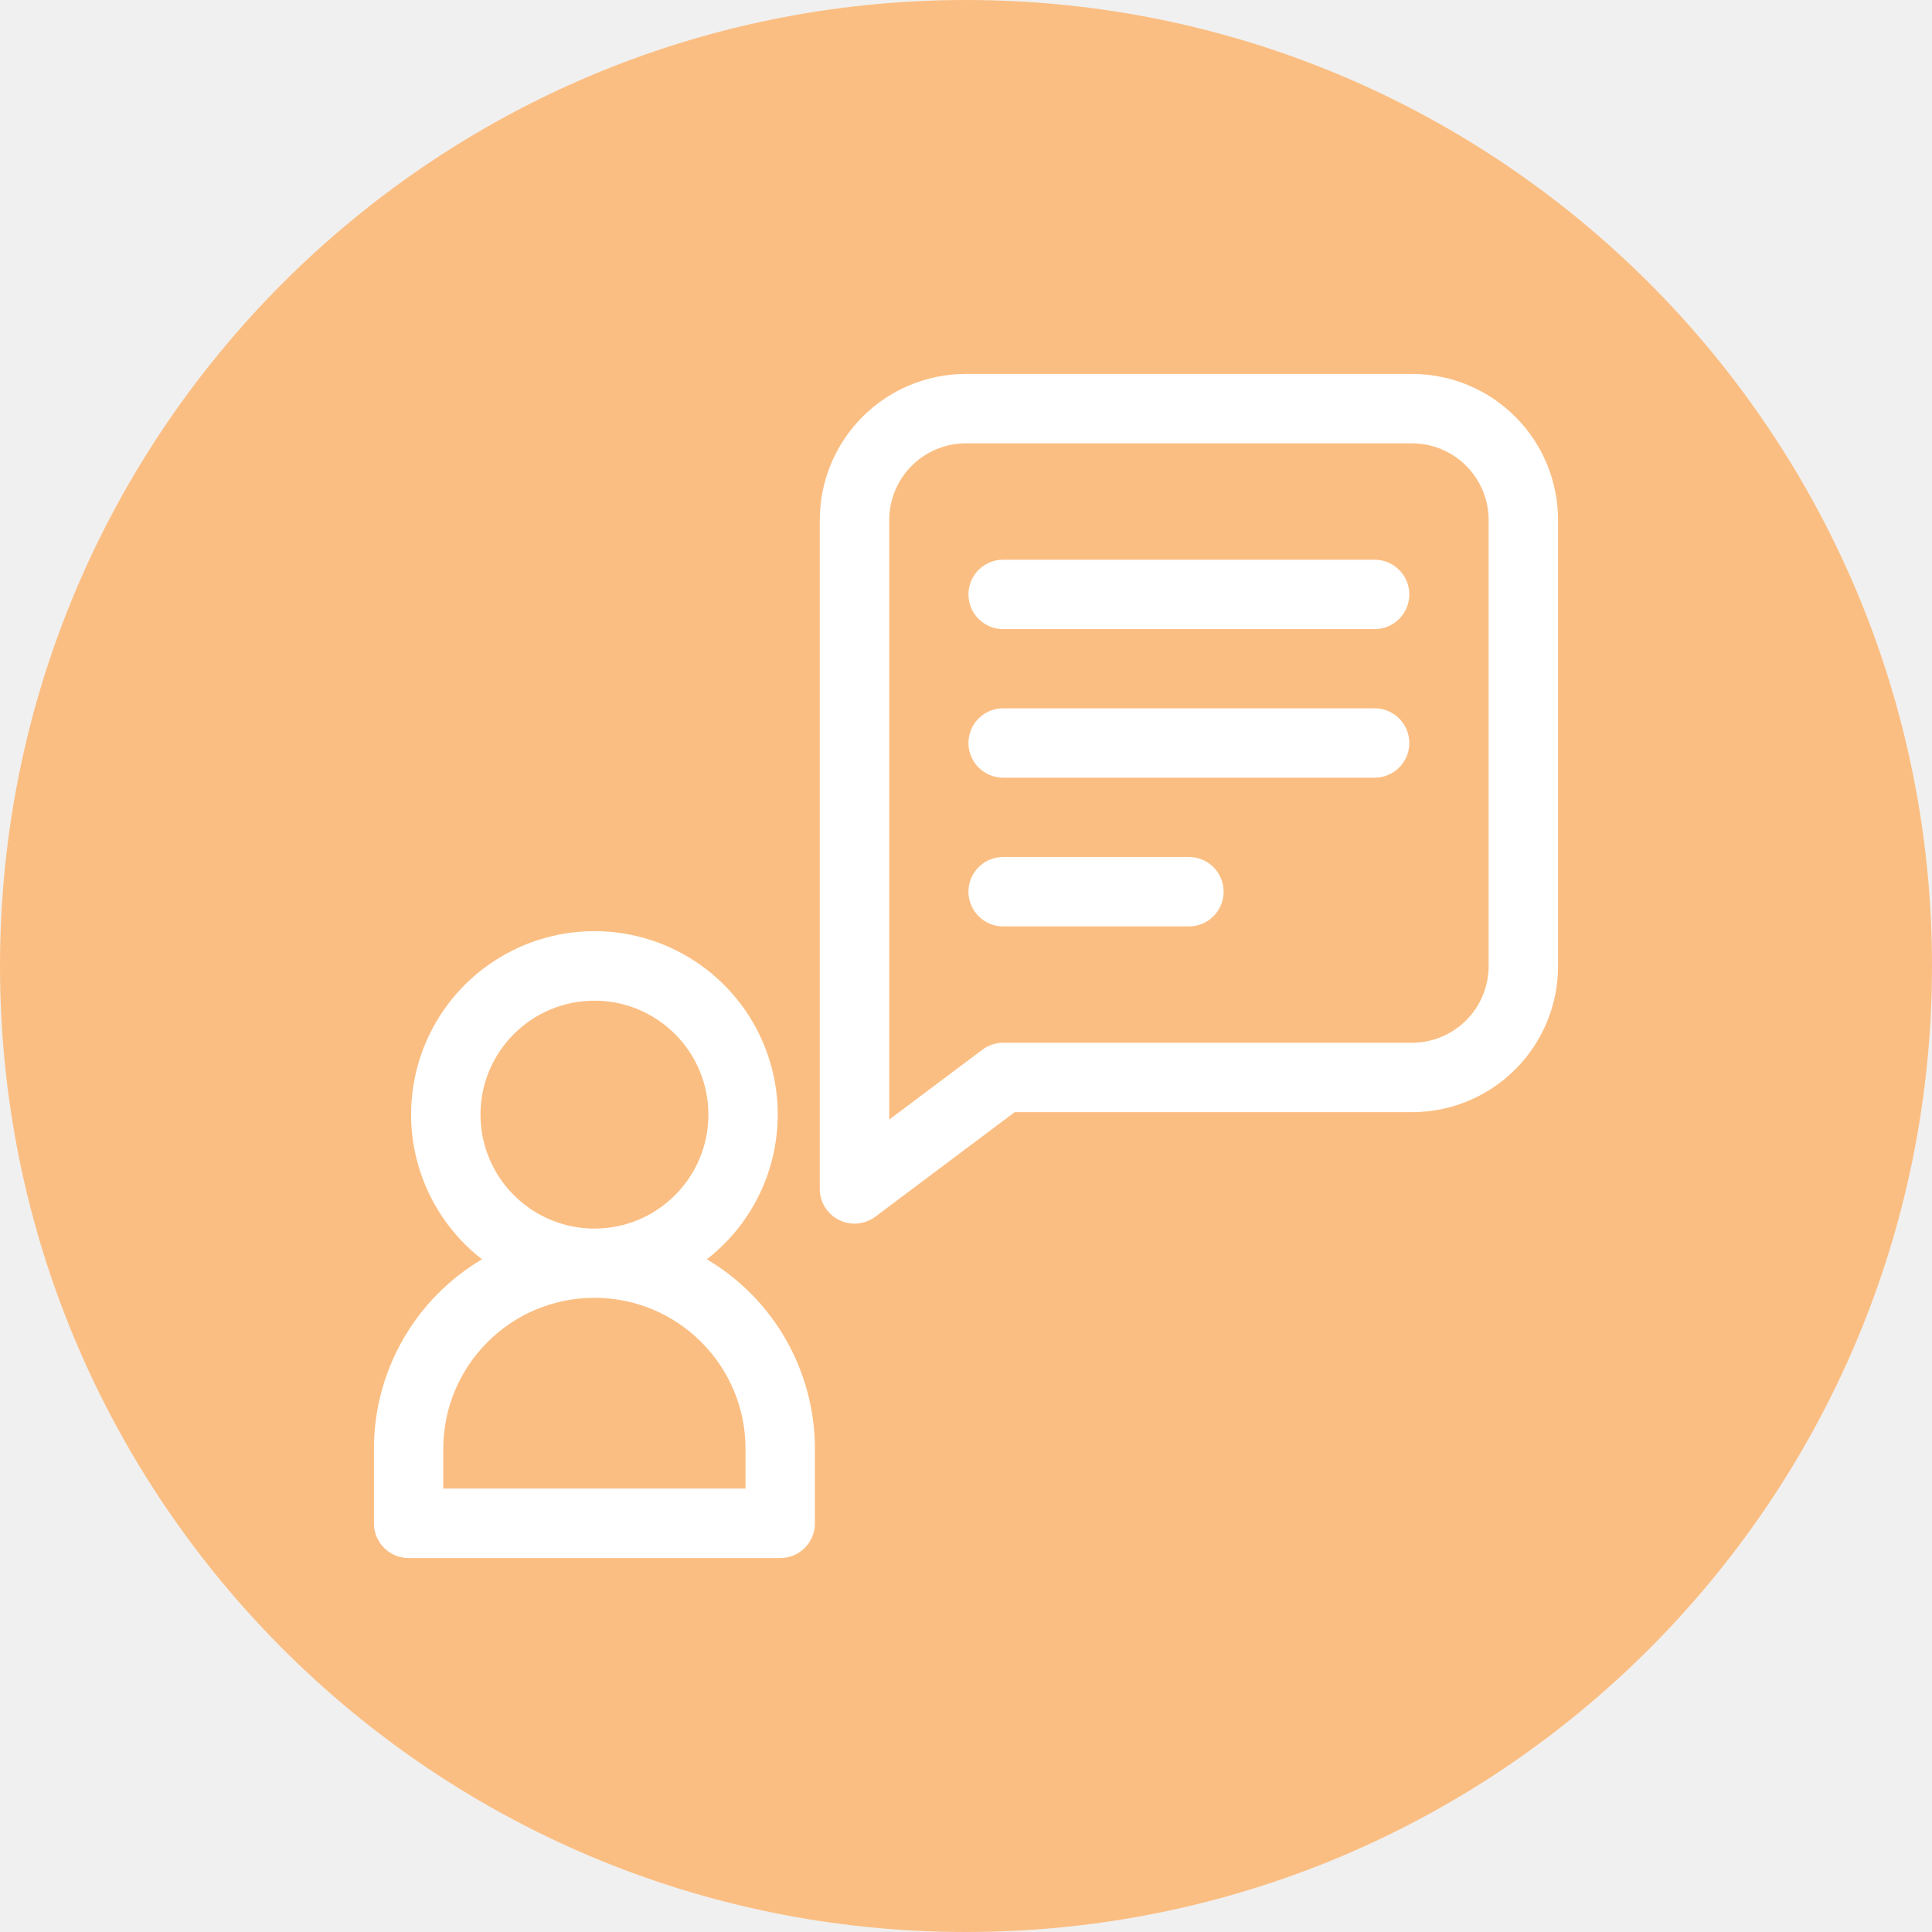
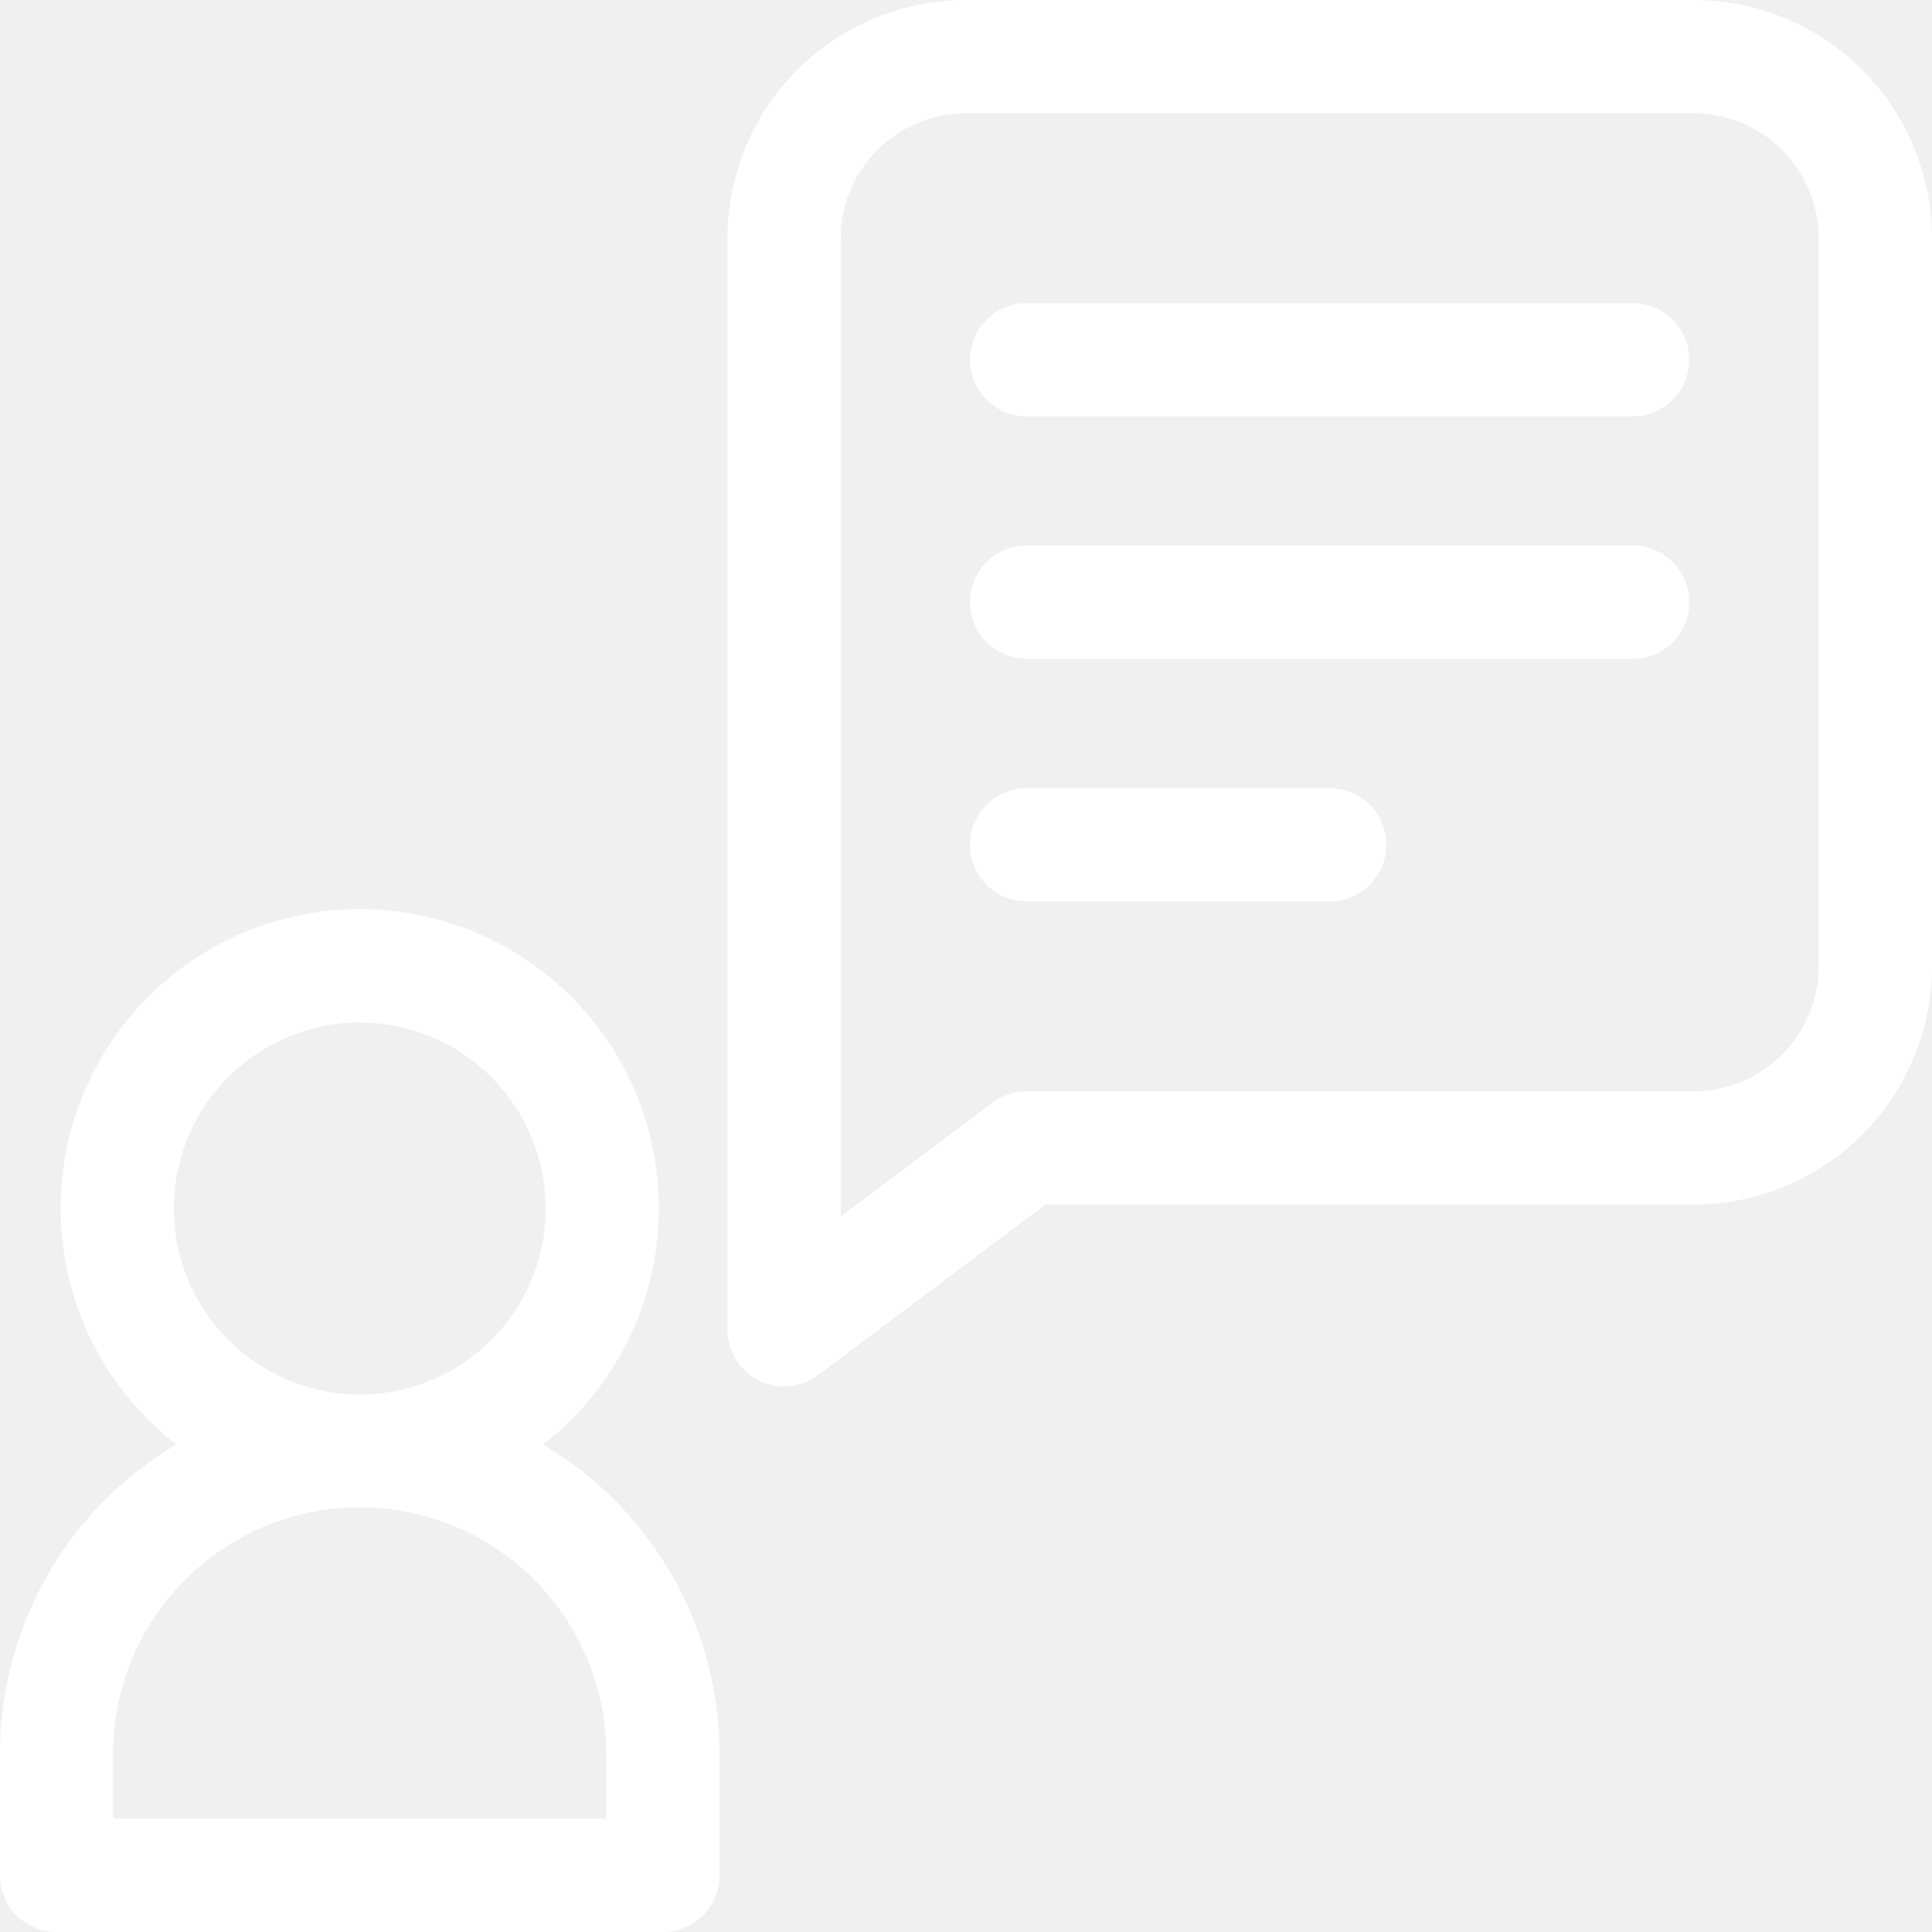
- <svg xmlns="http://www.w3.org/2000/svg" width="62" height="62" viewBox="0 0 62 62">
-   <g id="Group_776" data-name="Group 776" transform="translate(-524 -491)">
-     <circle id="Ellipse_62" data-name="Ellipse 62" cx="31" cy="31" r="31" transform="translate(524 491)" fill="#fbbe82" />
-     <g id="Group_314" data-name="Group 314" transform="translate(536 503)">
-       <path id="Path_4995" data-name="Path 4995" d="M10.683,251.525a5.883,5.883,0,1,0-7.215,0A7.068,7.068,0,0,0,0,257.615V260a1.113,1.113,0,0,0,1.113,1.113H13.038A1.113,1.113,0,0,0,14.151,260v-2.385A7.068,7.068,0,0,0,10.683,251.525Zm-7.264-4.642a3.657,3.657,0,1,1,3.657,3.657A3.661,3.661,0,0,1,3.419,246.883Zm8.506,12h-9.7v-1.272a4.849,4.849,0,0,1,9.7,0v1.272Z" transform="translate(0 -223.113)" fill="#fff" />
-       <path id="Path_4996" data-name="Path 4996" d="M211.8,0H197.492A4.688,4.688,0,0,0,192.8,4.691V26.155a1.114,1.114,0,0,0,1.781.891l4.473-3.355H211.8A4.688,4.688,0,0,0,216.492,19V4.691A4.688,4.688,0,0,0,211.8,0Zm2.464,19a2.462,2.462,0,0,1-2.464,2.464H198.684a1.115,1.115,0,0,0-.668.223l-2.988,2.241V4.691a2.462,2.462,0,0,1,2.464-2.464H211.8a2.462,2.462,0,0,1,2.464,2.464Z" transform="translate(-178.492)" fill="#fff" />
-       <path id="Path_4997" data-name="Path 4997" d="M270.1,80.332H258.179a1.113,1.113,0,0,0,0,2.227H270.1a1.113,1.113,0,0,0,0-2.227Z" transform="translate(-237.987 -74.37)" fill="#fff" />
-       <path id="Path_4998" data-name="Path 4998" d="M270.1,144.6H258.179a1.113,1.113,0,0,0,0,2.227H270.1a1.113,1.113,0,0,0,0-2.227Z" transform="translate(-237.987 -133.87)" fill="#fff" />
-       <path id="Path_4999" data-name="Path 4999" d="M264.141,208.867h-5.962a1.113,1.113,0,0,0,0,2.227h5.962a1.113,1.113,0,0,0,0-2.227Z" transform="translate(-237.987 -193.365)" fill="#fff" />
-     </g>
-   </g>
+ <svg xmlns="http://www.w3.org/2000/svg" id="Group_314" data-name="Group 314" width="38" height="38" viewBox="0 0 38 38">
+   <path id="Path_4995" data-name="Path 4995" d="M10.683,251.525a5.883,5.883,0,1,0-7.215,0A7.068,7.068,0,0,0,0,257.615V260a1.113,1.113,0,0,0,1.113,1.113H13.038A1.113,1.113,0,0,0,14.151,260v-2.385A7.068,7.068,0,0,0,10.683,251.525Zm-7.264-4.642a3.657,3.657,0,1,1,3.657,3.657A3.661,3.661,0,0,1,3.419,246.883Zm8.506,12h-9.7v-1.272a4.849,4.849,0,0,1,9.7,0v1.272Z" transform="translate(0 -223.113)" fill="#fff" />
+   <path id="Path_4996" data-name="Path 4996" d="M211.8,0H197.492A4.688,4.688,0,0,0,192.8,4.691V26.155a1.114,1.114,0,0,0,1.781.891l4.473-3.355H211.8A4.688,4.688,0,0,0,216.492,19V4.691A4.688,4.688,0,0,0,211.8,0Zm2.464,19a2.462,2.462,0,0,1-2.464,2.464H198.684a1.115,1.115,0,0,0-.668.223l-2.988,2.241V4.691a2.462,2.462,0,0,1,2.464-2.464H211.8a2.462,2.462,0,0,1,2.464,2.464Z" transform="translate(-178.492)" fill="#fff" />
+   <path id="Path_4997" data-name="Path 4997" d="M270.1,80.332H258.179a1.113,1.113,0,0,0,0,2.227H270.1a1.113,1.113,0,0,0,0-2.227Z" transform="translate(-237.987 -74.37)" fill="#fff" />
+   <path id="Path_4998" data-name="Path 4998" d="M270.1,144.6H258.179a1.113,1.113,0,0,0,0,2.227H270.1a1.113,1.113,0,0,0,0-2.227Z" transform="translate(-237.987 -133.87)" fill="#fff" />
+   <path id="Path_4999" data-name="Path 4999" d="M264.141,208.867h-5.962a1.113,1.113,0,0,0,0,2.227h5.962a1.113,1.113,0,0,0,0-2.227Z" transform="translate(-237.987 -193.365)" fill="#fff" />
</svg>
